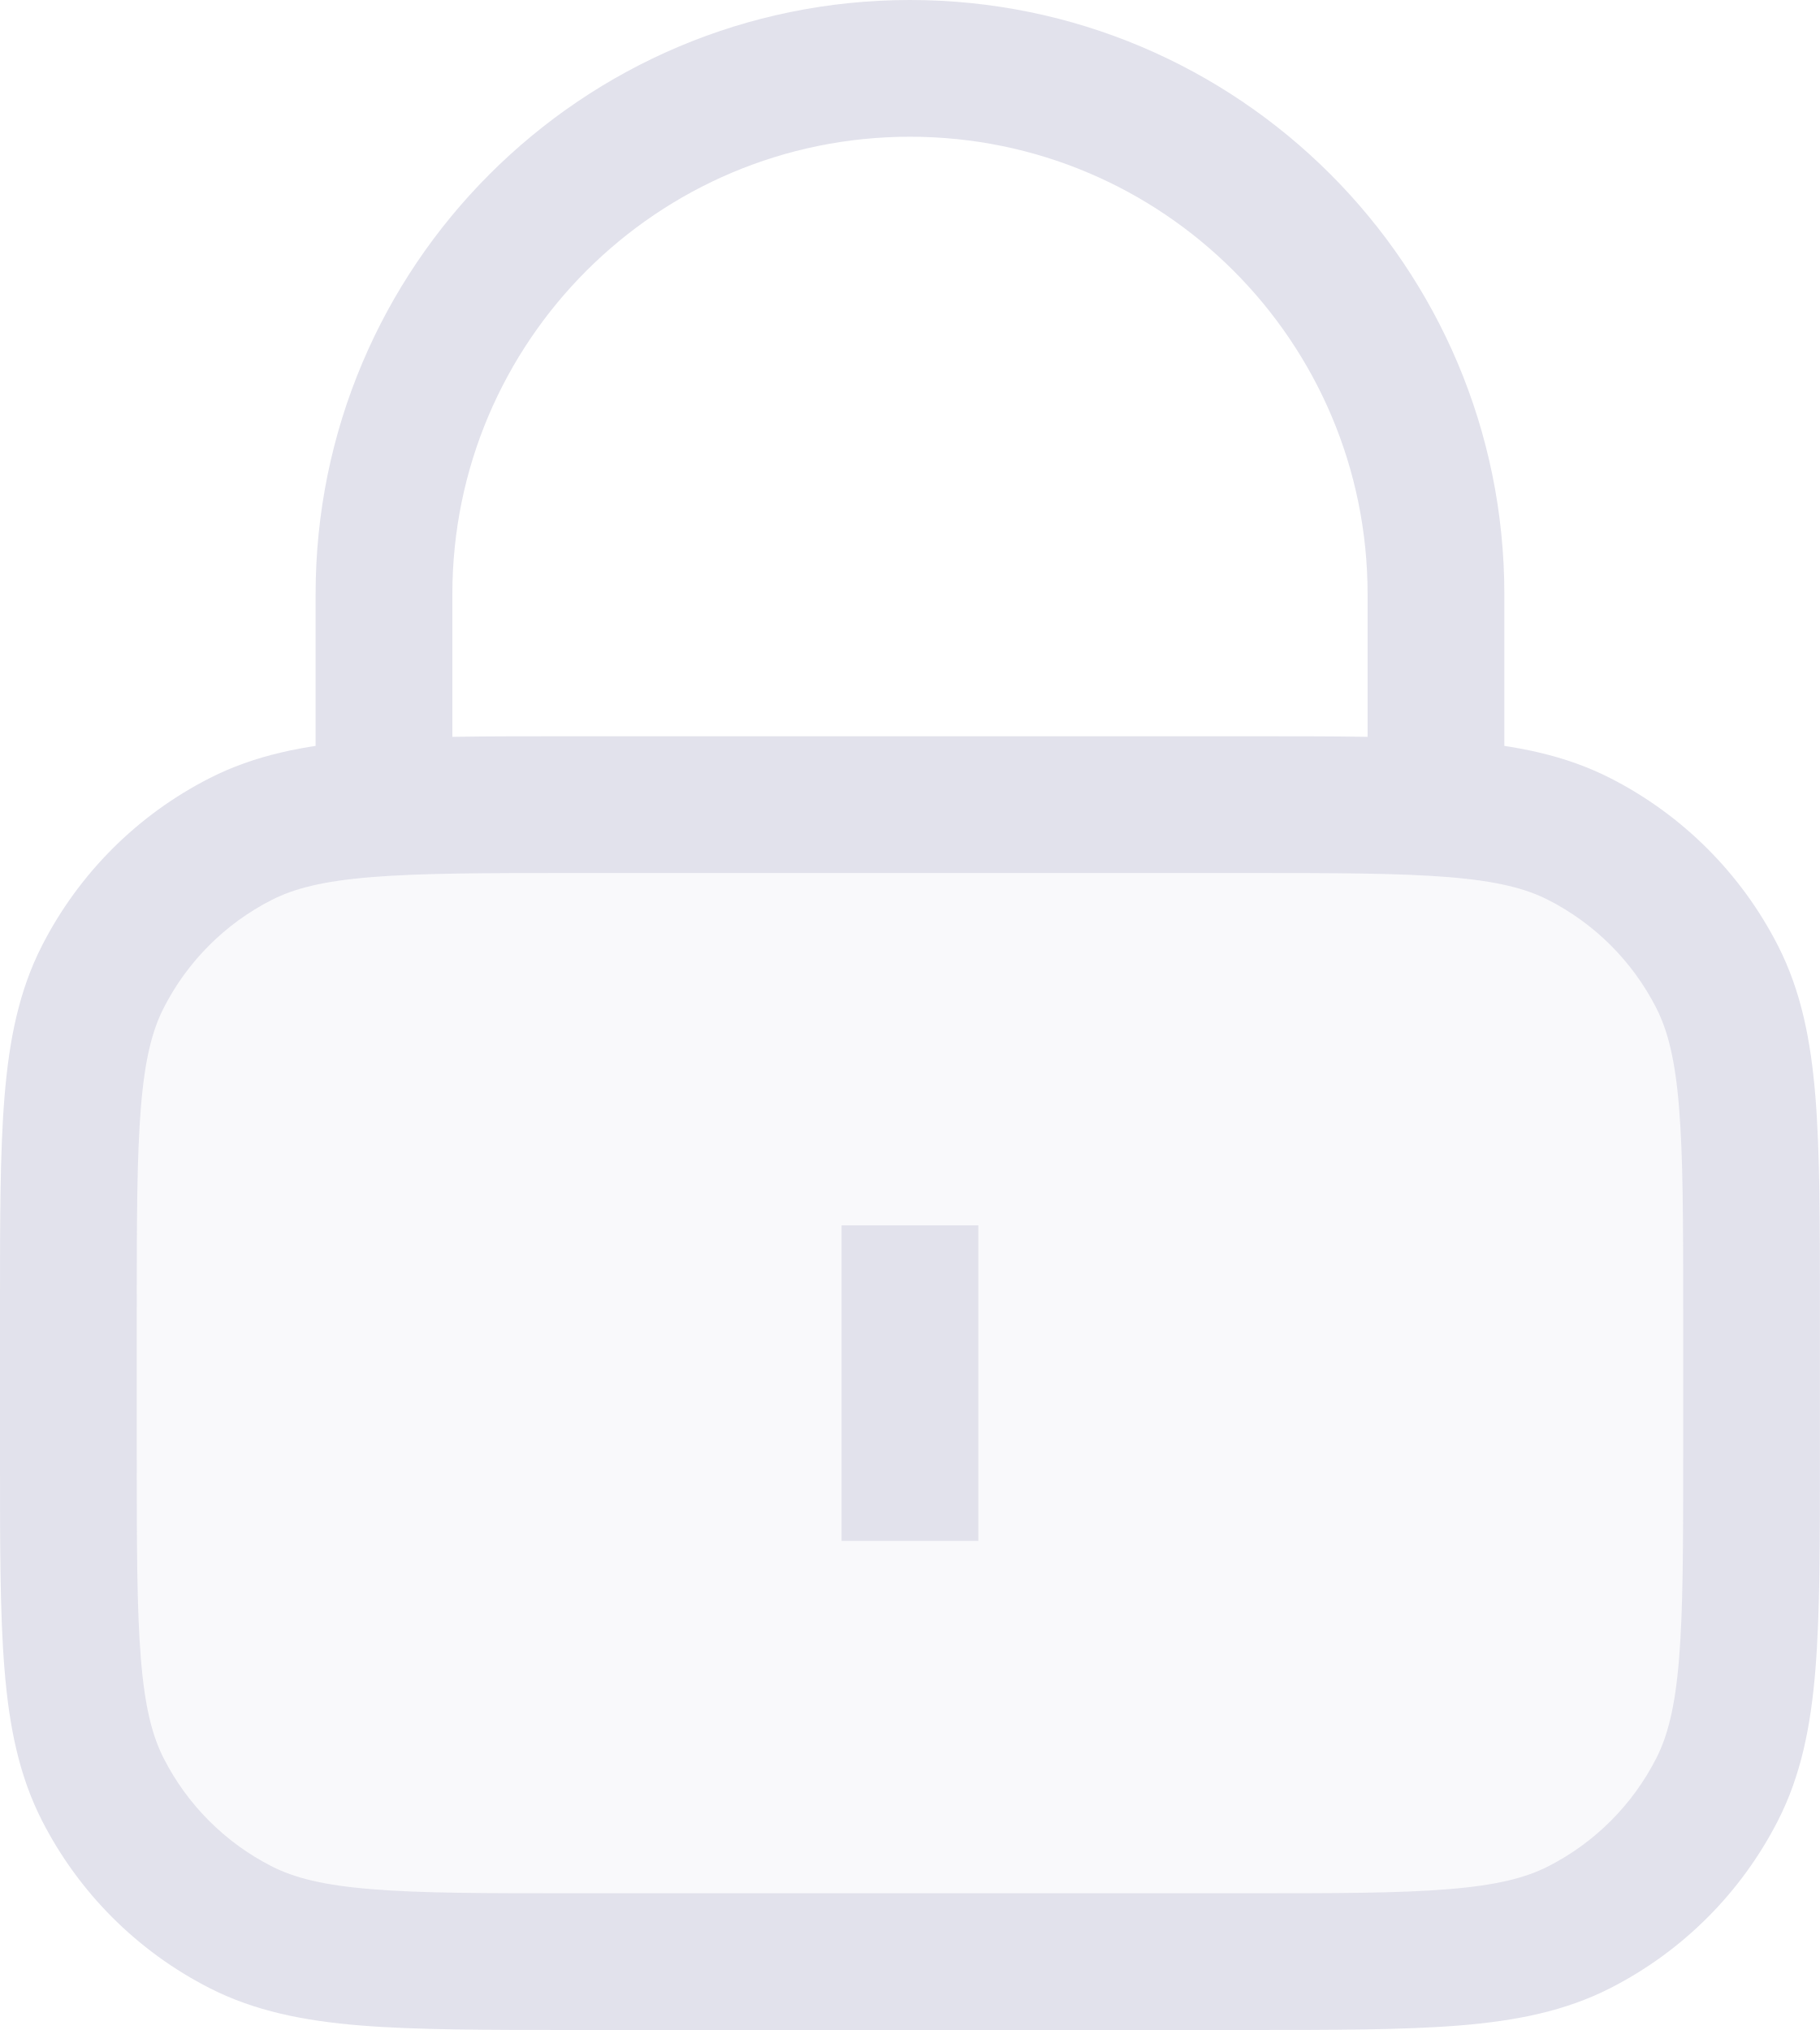
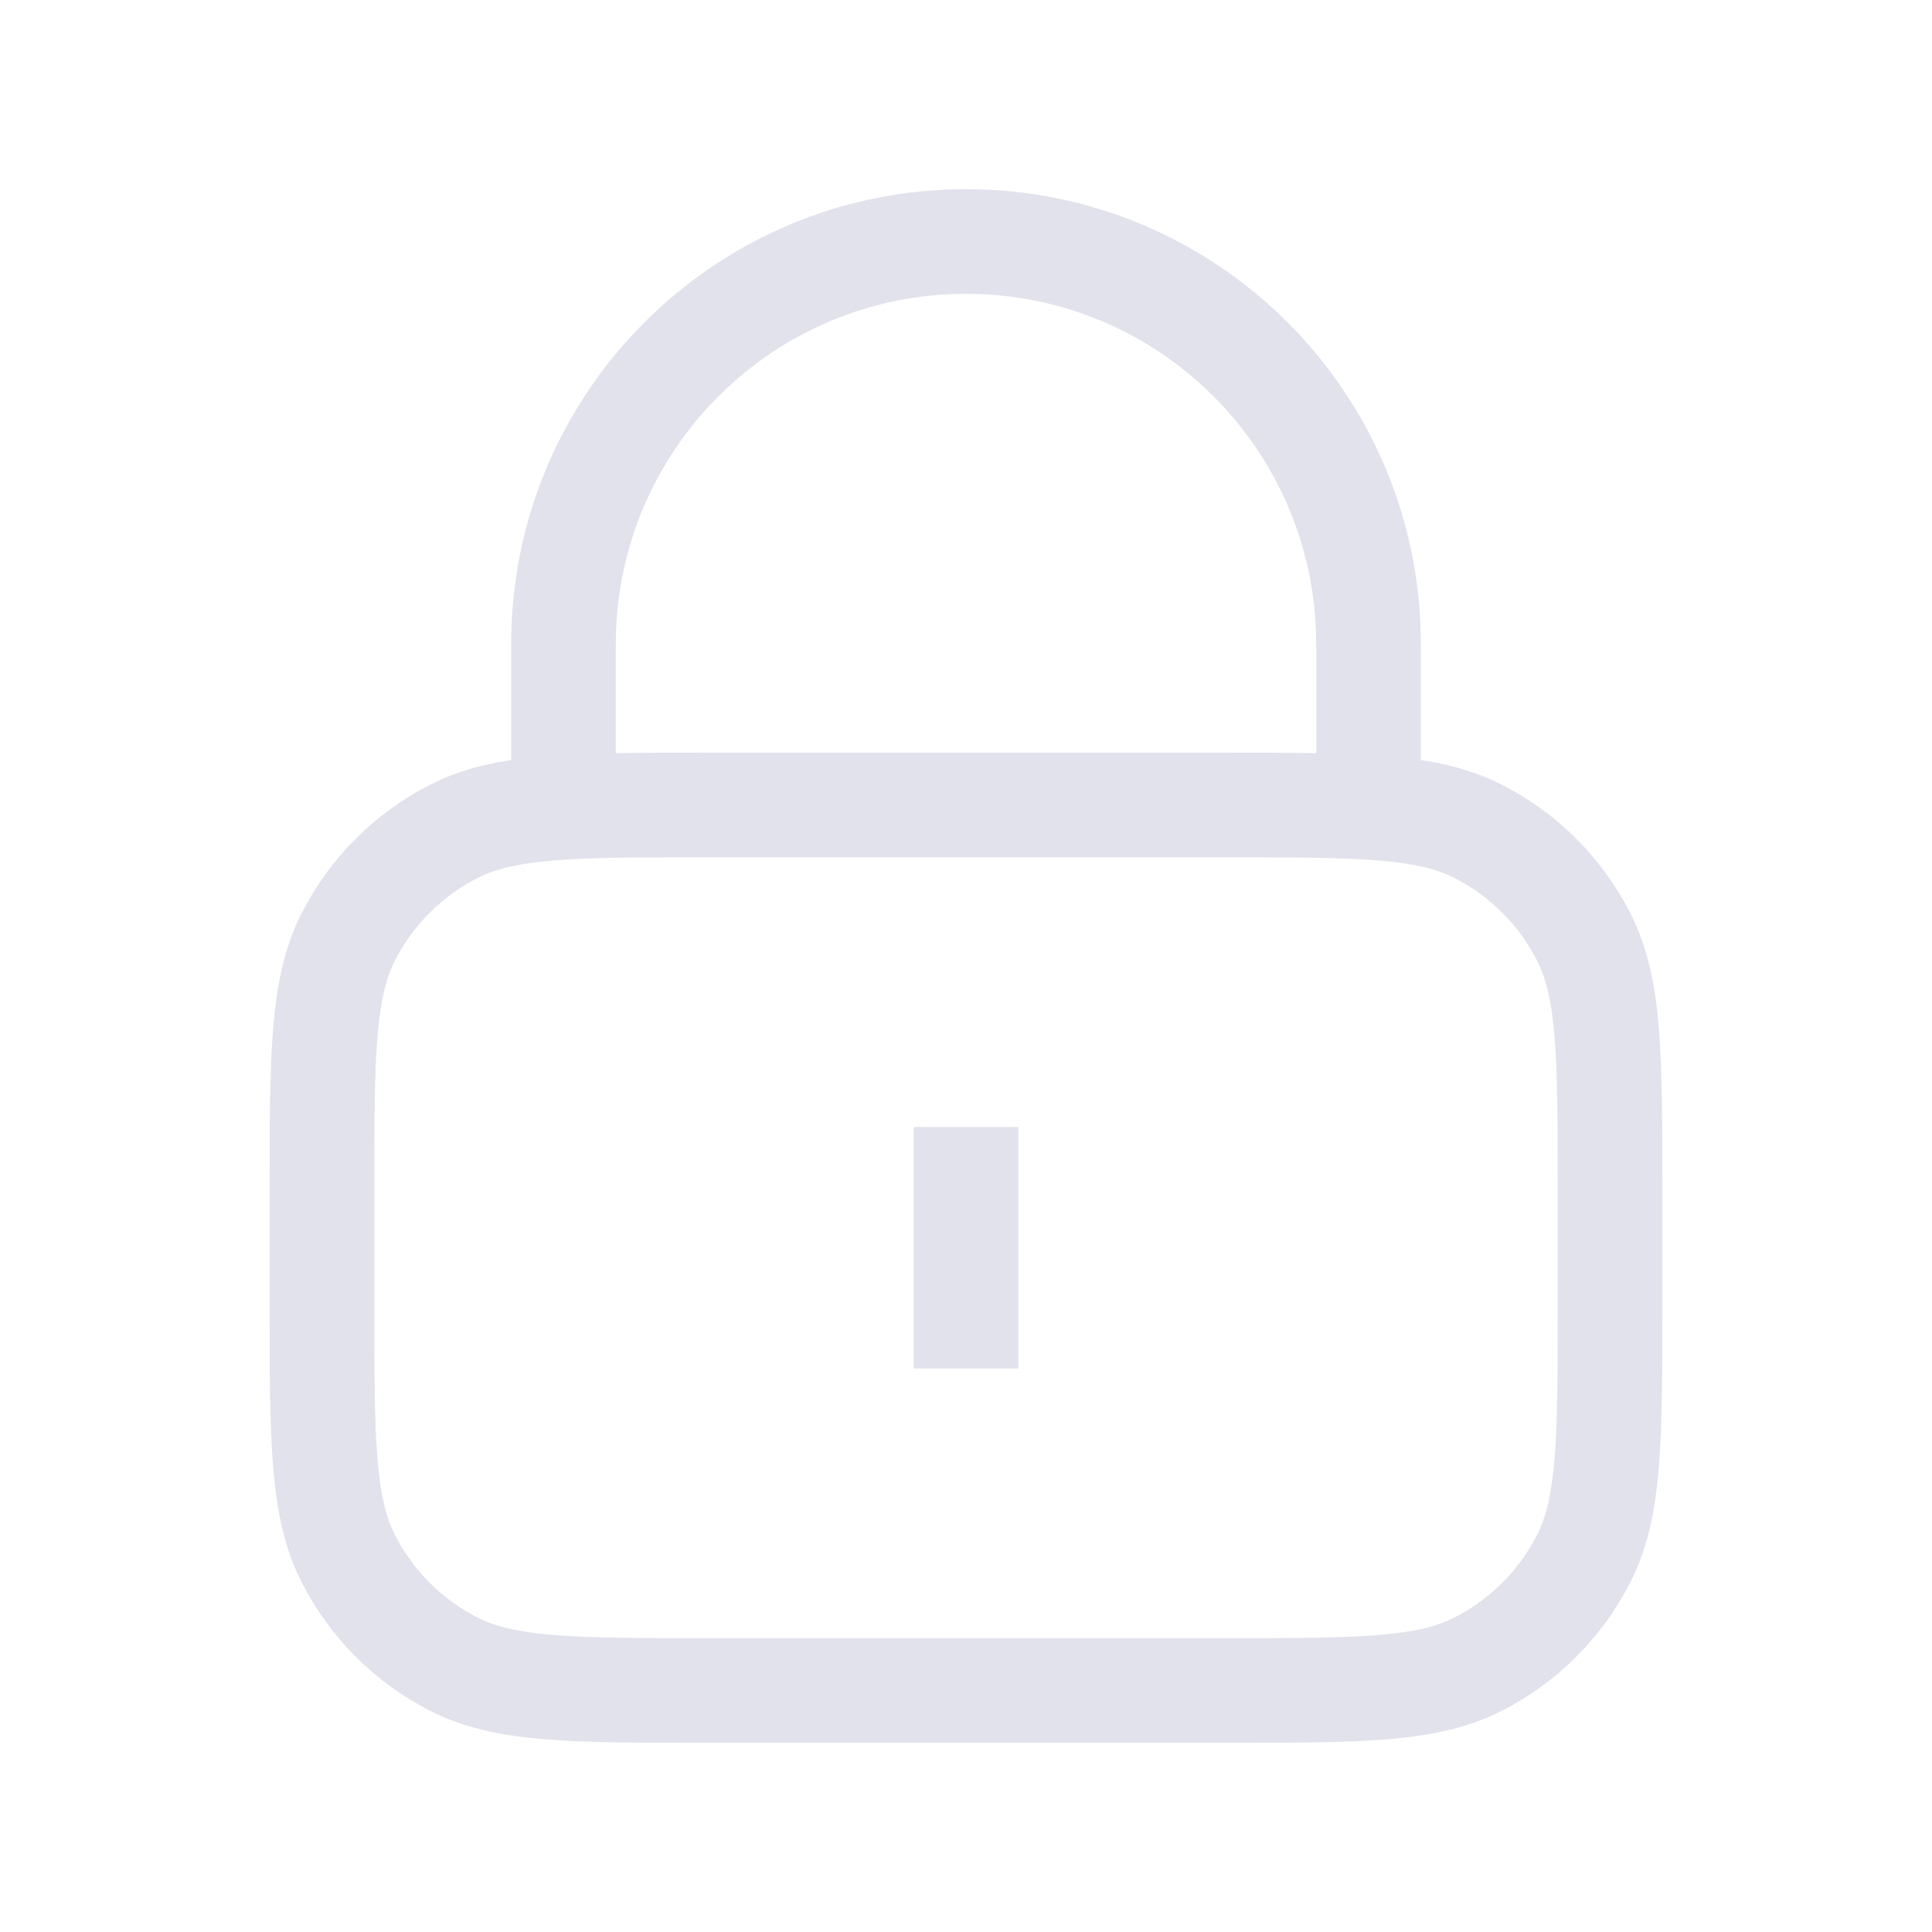
- <svg xmlns="http://www.w3.org/2000/svg" preserveAspectRatio="none" overflow="visible" style="display: block;" width="17.3" height="19.3" viewBox="0 0 17.3 19.3" fill="none">
-   <g id="Icon">
-     <path d="M11.85 7.65H5.45C3.77 7.65 2.93 7.65 2.288 7.977C1.724 8.265 1.265 8.724 0.977 9.288C0.65 9.93 0.65 10.77 0.65 12.45V13.85C0.65 15.53 0.65 16.37 0.977 17.012C1.265 17.576 1.724 18.035 2.288 18.323C2.93 18.65 3.77 18.65 5.45 18.65H11.85C13.53 18.65 14.37 18.65 15.012 18.323C15.576 18.035 16.035 17.576 16.323 17.012C16.65 16.37 16.65 15.53 16.65 13.85V12.45C16.65 10.77 16.65 9.93 16.323 9.288C16.035 8.724 15.576 8.265 15.012 7.977C14.37 7.65 13.53 7.65 11.85 7.65Z" fill="#E2E2EC" fill-opacity="0.2" />
-     <path d="M13 7.65C13 8.009 13.291 8.3 13.65 8.3C14.009 8.3 14.3 8.009 14.3 7.65H13.65H13ZM3 7.65C3 8.009 3.291 8.3 3.65 8.3C4.009 8.3 4.3 8.009 4.3 7.65H3.65H3ZM2.288 18.323L1.993 18.902H1.993L2.288 18.323ZM0.977 17.012L0.398 17.307H0.398L0.977 17.012ZM16.323 17.012L16.902 17.307H16.902L16.323 17.012ZM15.012 18.323L15.307 18.902H15.307L15.012 18.323ZM15.012 7.977L14.717 8.556V8.556L15.012 7.977ZM16.323 9.288L16.902 8.993V8.993L16.323 9.288ZM2.288 7.977L2.583 8.556H2.583L2.288 7.977ZM0.977 9.288L1.556 9.583H1.556L0.977 9.288ZM13.65 5.65H13V7.65H13.65H14.3V5.65H13.65ZM3.65 7.65H4.3V5.65H3.65H3V7.65H3.65ZM8.65 0.65V1.3C11.052 1.3 13 3.248 13 5.65H13.65H14.3C14.3 2.53 11.77 0 8.65 0V0.65ZM8.65 0.65V0C5.53 0 3 2.53 3 5.65H3.65H4.3C4.3 3.248 6.248 1.3 8.65 1.3V0.65ZM8.65 11.65H8V14.65H8.65H9.3V11.65H8.65ZM5.45 7.65V8.3H11.85V7.65V7H5.45V7.65ZM16.65 12.45H16V13.85H16.65H17.3V12.45H16.65ZM11.85 18.65V18H5.45V18.65V19.3H11.85V18.65ZM0.65 13.85H1.3V12.45H0.65H2.38419e-07V13.85H0.65ZM5.45 18.65V18C4.599 18 4 18 3.533 17.961C3.072 17.924 2.797 17.853 2.583 17.744L2.288 18.323L1.993 18.902C2.421 19.12 2.886 19.213 3.427 19.257C3.96 19.3 4.621 19.3 5.45 19.3V18.65ZM0.65 13.85H2.38419e-07C2.38419e-07 14.679 -0.001 15.341 0.043 15.873C0.087 16.414 0.18 16.879 0.398 17.307L0.977 17.012L1.556 16.717C1.447 16.503 1.376 16.227 1.339 15.768C1.301 15.3 1.3 14.701 1.3 13.85H0.65ZM2.288 18.323L2.583 17.744C2.141 17.519 1.781 17.159 1.556 16.717L0.977 17.012L0.398 17.307C0.748 17.994 1.306 18.552 1.993 18.902L2.288 18.323ZM16.65 13.85H16C16 14.701 15.999 15.3 15.961 15.768C15.924 16.227 15.853 16.503 15.744 16.717L16.323 17.012L16.902 17.307C17.12 16.879 17.213 16.414 17.257 15.873C17.3 15.341 17.3 14.679 17.3 13.85H16.65ZM11.85 18.65V19.3C12.679 19.3 13.341 19.3 13.873 19.257C14.414 19.213 14.879 19.12 15.307 18.902L15.012 18.323L14.717 17.744C14.503 17.853 14.227 17.924 13.768 17.961C13.3 18 12.701 18 11.85 18V18.65ZM16.323 17.012L15.744 16.717C15.519 17.159 15.159 17.519 14.717 17.744L15.012 18.323L15.307 18.902C15.994 18.552 16.552 17.994 16.902 17.307L16.323 17.012ZM11.85 7.65V8.3C12.701 8.3 13.3 8.301 13.768 8.339C14.227 8.376 14.503 8.447 14.717 8.556L15.012 7.977L15.307 7.398C14.879 7.18 14.414 7.087 13.873 7.043C13.341 6.999 12.679 7 11.85 7V7.65ZM16.65 12.45H17.3C17.3 11.621 17.3 10.96 17.257 10.427C17.213 9.886 17.12 9.421 16.902 8.993L16.323 9.288L15.744 9.583C15.853 9.797 15.924 10.072 15.961 10.533C15.999 11 16 11.599 16 12.45H16.65ZM15.012 7.977L14.717 8.556C15.159 8.781 15.519 9.141 15.744 9.583L16.323 9.288L16.902 8.993C16.552 8.306 15.994 7.748 15.307 7.398L15.012 7.977ZM5.45 7.65V7C4.621 7 3.96 6.999 3.427 7.043C2.886 7.087 2.421 7.18 1.993 7.398L2.288 7.977L2.583 8.556C2.797 8.447 3.072 8.376 3.533 8.339C4 8.301 4.599 8.3 5.45 8.3V7.65ZM0.65 12.45H1.3C1.3 11.599 1.301 11 1.339 10.533C1.376 10.072 1.447 9.797 1.556 9.583L0.977 9.288L0.398 8.993C0.18 9.421 0.087 9.886 0.043 10.427C-0.001 10.96 2.38419e-07 11.621 2.38419e-07 12.45H0.65ZM2.288 7.977L1.993 7.398C1.306 7.748 0.748 8.306 0.398 8.993L0.977 9.288L1.556 9.583C1.781 9.141 2.141 8.781 2.583 8.556L2.288 7.977Z" fill="#E2E2EC" />
+ <svg xmlns="http://www.w3.org/2000/svg" preserveAspectRatio="none" overflow="visible" style="display: block;" width="24" height="24" viewBox="0 0 24 24" fill="none">
+   <g id="Medium / Security / Lock-01">
+     <path id="Icon" d="M16.35 10C16.35 10.359 16.641 10.65 17 10.65C17.359 10.65 17.65 10.359 17.65 10H17H16.35ZM6.35 10C6.35 10.359 6.641 10.65 7 10.65C7.359 10.65 7.65 10.359 7.65 10H7H6.35ZM5.638 20.673L5.343 21.252L5.638 20.673ZM4.327 19.362L3.748 19.657L4.327 19.362ZM19.673 19.362L20.252 19.657L19.673 19.362ZM18.362 20.673L18.657 21.252L18.362 20.673ZM18.362 10.327L18.657 9.748L18.362 10.327ZM19.673 11.638L20.252 11.343L19.673 11.638ZM5.638 10.327L5.343 9.748L5.638 10.327ZM4.327 11.638L3.748 11.343L4.327 11.638ZM17 8H16.35V10H17H17.65V8H17ZM7 10H7.65V8H7H6.35V10H7ZM12 3V3.65C14.402 3.65 16.35 5.598 16.35 8H17H17.65C17.65 4.88 15.12 2.35 12 2.35V3ZM12 3V2.35C8.88 2.35 6.35 4.88 6.35 8H7H7.65C7.65 5.598 9.598 3.65 12 3.65V3ZM12 14H11.35V17H12H12.65V14H12ZM8.8 10V10.65H15.2V10V9.35H8.8V10ZM20 14.8H19.35V16.2H20H20.65V14.8H20ZM15.2 21V20.35H8.8V21V21.65H15.2V21ZM4 16.2H4.65V14.8H4H3.35V16.2H4ZM8.8 21V20.35C7.949 20.35 7.35 20.349 6.883 20.311C6.422 20.274 6.147 20.203 5.933 20.094L5.638 20.673L5.343 21.252C5.771 21.47 6.236 21.563 6.777 21.607C7.31 21.651 7.971 21.65 8.8 21.65V21ZM4 16.2H3.35C3.35 17.029 3.349 17.691 3.393 18.223C3.437 18.764 3.53 19.229 3.748 19.657L4.327 19.362L4.906 19.067C4.797 18.853 4.726 18.578 4.689 18.117C4.651 17.65 4.65 17.051 4.65 16.2H4ZM5.638 20.673L5.933 20.094C5.491 19.869 5.131 19.509 4.906 19.067L4.327 19.362L3.748 19.657C4.098 20.344 4.656 20.902 5.343 21.252L5.638 20.673ZM20 16.2H19.35C19.35 17.051 19.349 17.65 19.311 18.117C19.274 18.578 19.203 18.853 19.094 19.067L19.673 19.362L20.252 19.657C20.47 19.229 20.563 18.764 20.607 18.223C20.651 17.691 20.65 17.029 20.65 16.2H20ZM15.2 21V21.65C16.029 21.65 16.691 21.651 17.223 21.607C17.764 21.563 18.229 21.47 18.657 21.252L18.362 20.673L18.067 20.094C17.853 20.203 17.578 20.274 17.117 20.311C16.65 20.349 16.051 20.35 15.2 20.35V21ZM19.673 19.362L19.094 19.067C18.869 19.509 18.509 19.869 18.067 20.094L18.362 20.673L18.657 21.252C19.344 20.902 19.902 20.344 20.252 19.657L19.673 19.362ZM15.2 10V10.65C16.051 10.65 16.65 10.65 17.117 10.689C17.578 10.726 17.853 10.797 18.067 10.906L18.362 10.327L18.657 9.748C18.229 9.53 17.764 9.437 17.223 9.393C16.691 9.349 16.029 9.35 15.2 9.35V10ZM20 14.8H20.65C20.65 13.971 20.651 13.309 20.607 12.777C20.563 12.236 20.47 11.771 20.252 11.343L19.673 11.638L19.094 11.933C19.203 12.147 19.274 12.422 19.311 12.883C19.349 13.35 19.35 13.949 19.35 14.8H20ZM18.362 10.327L18.067 10.906C18.509 11.131 18.869 11.491 19.094 11.933L19.673 11.638L20.252 11.343C19.902 10.656 19.344 10.098 18.657 9.748L18.362 10.327ZM8.8 10V9.35C7.971 9.35 7.31 9.349 6.777 9.393C6.236 9.437 5.771 9.53 5.343 9.748L5.638 10.327L5.933 10.906C6.147 10.797 6.422 10.726 6.883 10.689C7.35 10.65 7.949 10.65 8.8 10.65V10ZM4 14.8H4.65C4.65 13.949 4.651 13.35 4.689 12.883C4.726 12.422 4.797 12.147 4.906 11.933L4.327 11.638L3.748 11.343C3.53 11.771 3.437 12.236 3.393 12.777C3.349 13.309 3.35 13.971 3.35 14.8H4ZM5.638 10.327L5.343 9.748C4.656 10.098 4.098 10.656 3.748 11.343L4.327 11.638L4.906 11.933C5.131 11.491 5.491 11.131 5.933 10.906L5.638 10.327Z" fill="#E2E2EC" />
  </g>
</svg>
